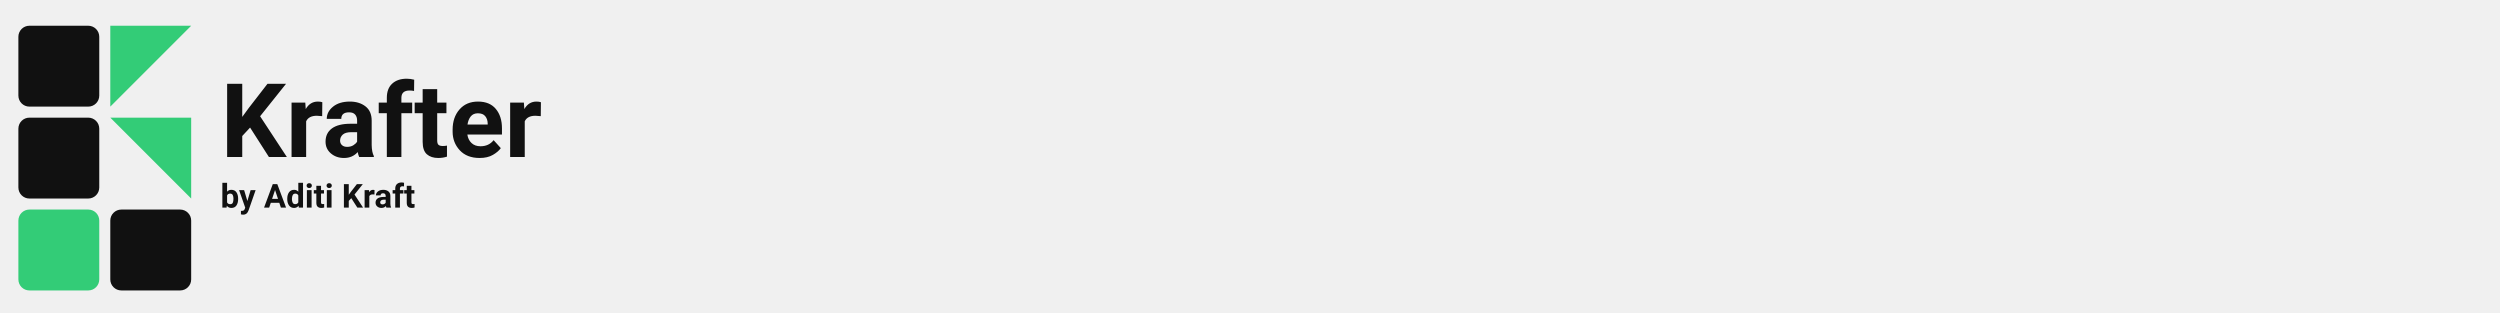
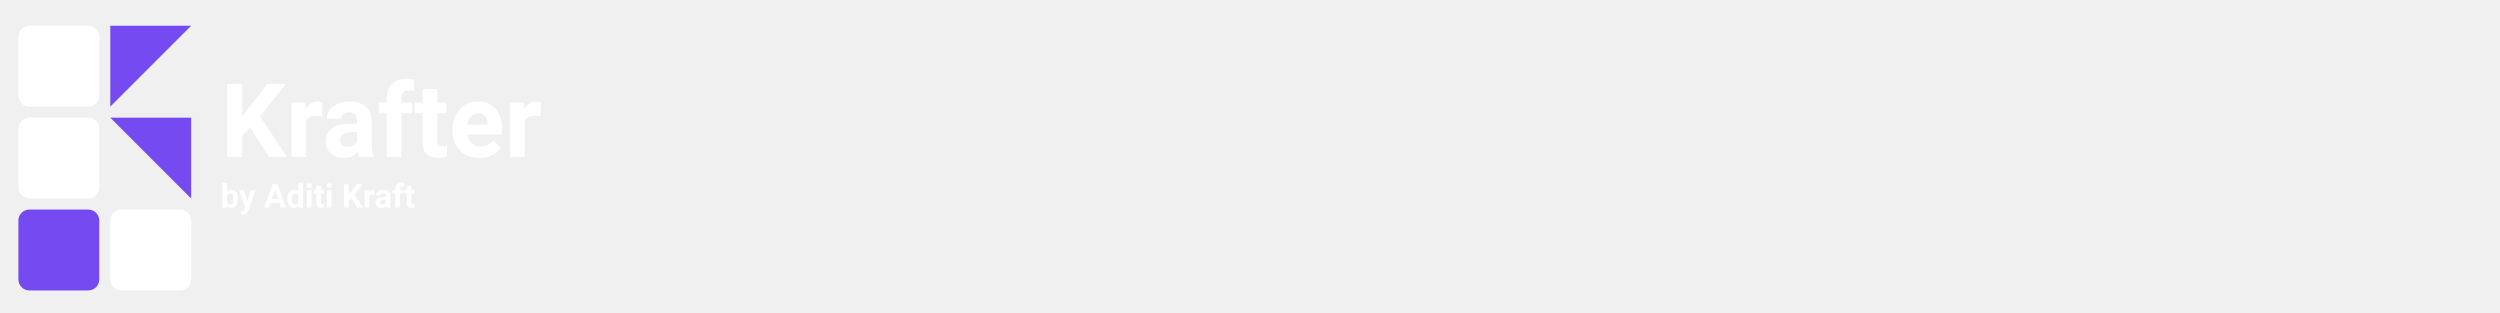
<svg xmlns="http://www.w3.org/2000/svg" viewBox="0 0 320 170" width="320" height="40" preserveAspectRatio="xMinYMid meet">
  <defs>
    <style>
-             .k-nav { fill: #111111; }
-             .k-grn { fill: #33cc77; }
-             .brand { font-family: 'Segoe UI', Roboto, Arial, sans-serif; font-weight: 700; fill: #111111; }
-             .tag { font-family: 'Segoe UI', Roboto, Arial, sans-serif; font-weight: 600; fill: #111111; }
+             .k-nav { fill: #FFFFFF; }
+             .k-grn { fill: #764AF1; }
+             .brand { font-family: 'Segoe UI', Roboto, Arial, sans-serif; font-weight: 700; fill: #FFFFFF; }
+             .tag { font-family: 'Segoe UI', Roboto, Arial, sans-serif; font-weight: 600; fill: #FFFFFF; }
        </style>
  </defs>
  <g id="icon" transform="translate(0,6)">
    <rect x="10" y="8" width="44" height="44" rx="6" class="k-nav" />
    <polygon points="60,8 104,8 60,52" class="k-grn" />
    <rect x="10" y="58" width="44" height="44" rx="6" class="k-nav" />
    <polygon points="60,58 104,58 104,102" class="k-grn" />
    <rect x="10" y="108" width="44" height="44" rx="6" class="k-grn" />
    <rect x="60" y="108" width="44" height="44" rx="6" class="k-nav" />
  </g>
  <text x="120" y="90" text-anchor="start" dominant-baseline="middle">
    <tspan class="brand" x="120" dy="-20" font-size="56">Krafter</tspan>
    <tspan class="tag" x="120" dy="38" font-size="18">by Aditi Kraft</tspan>
  </text>
</svg>
